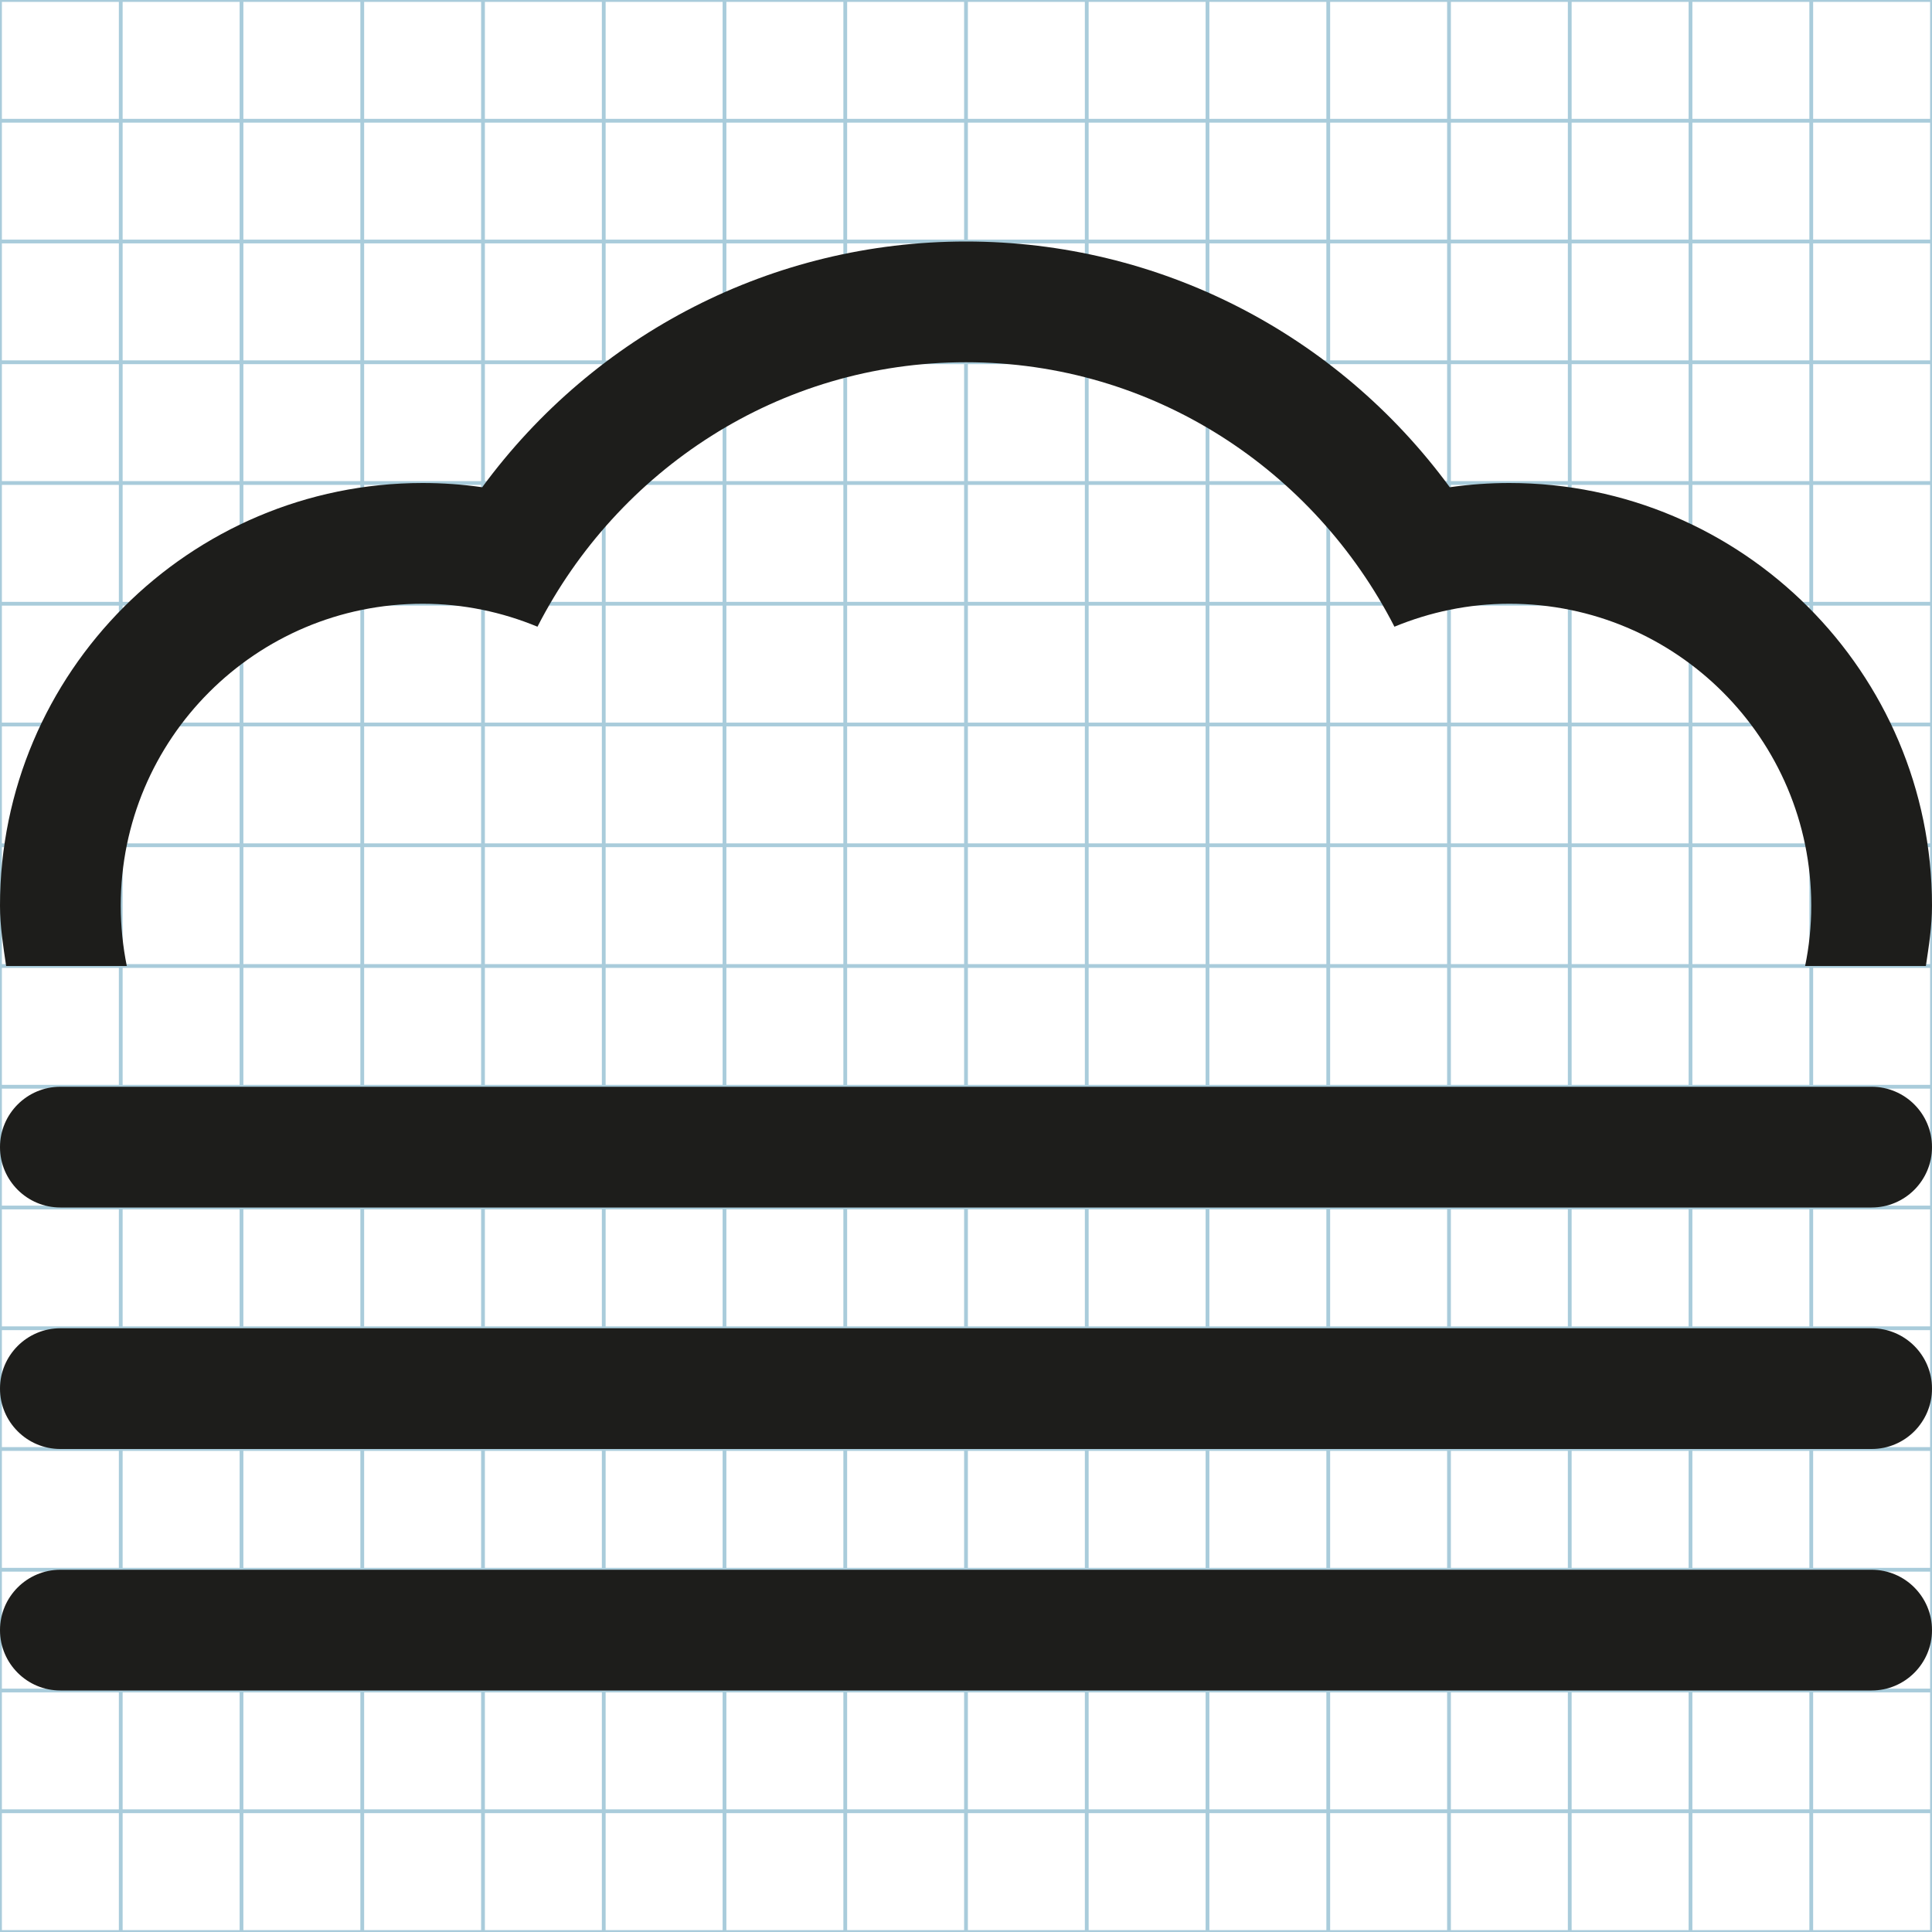
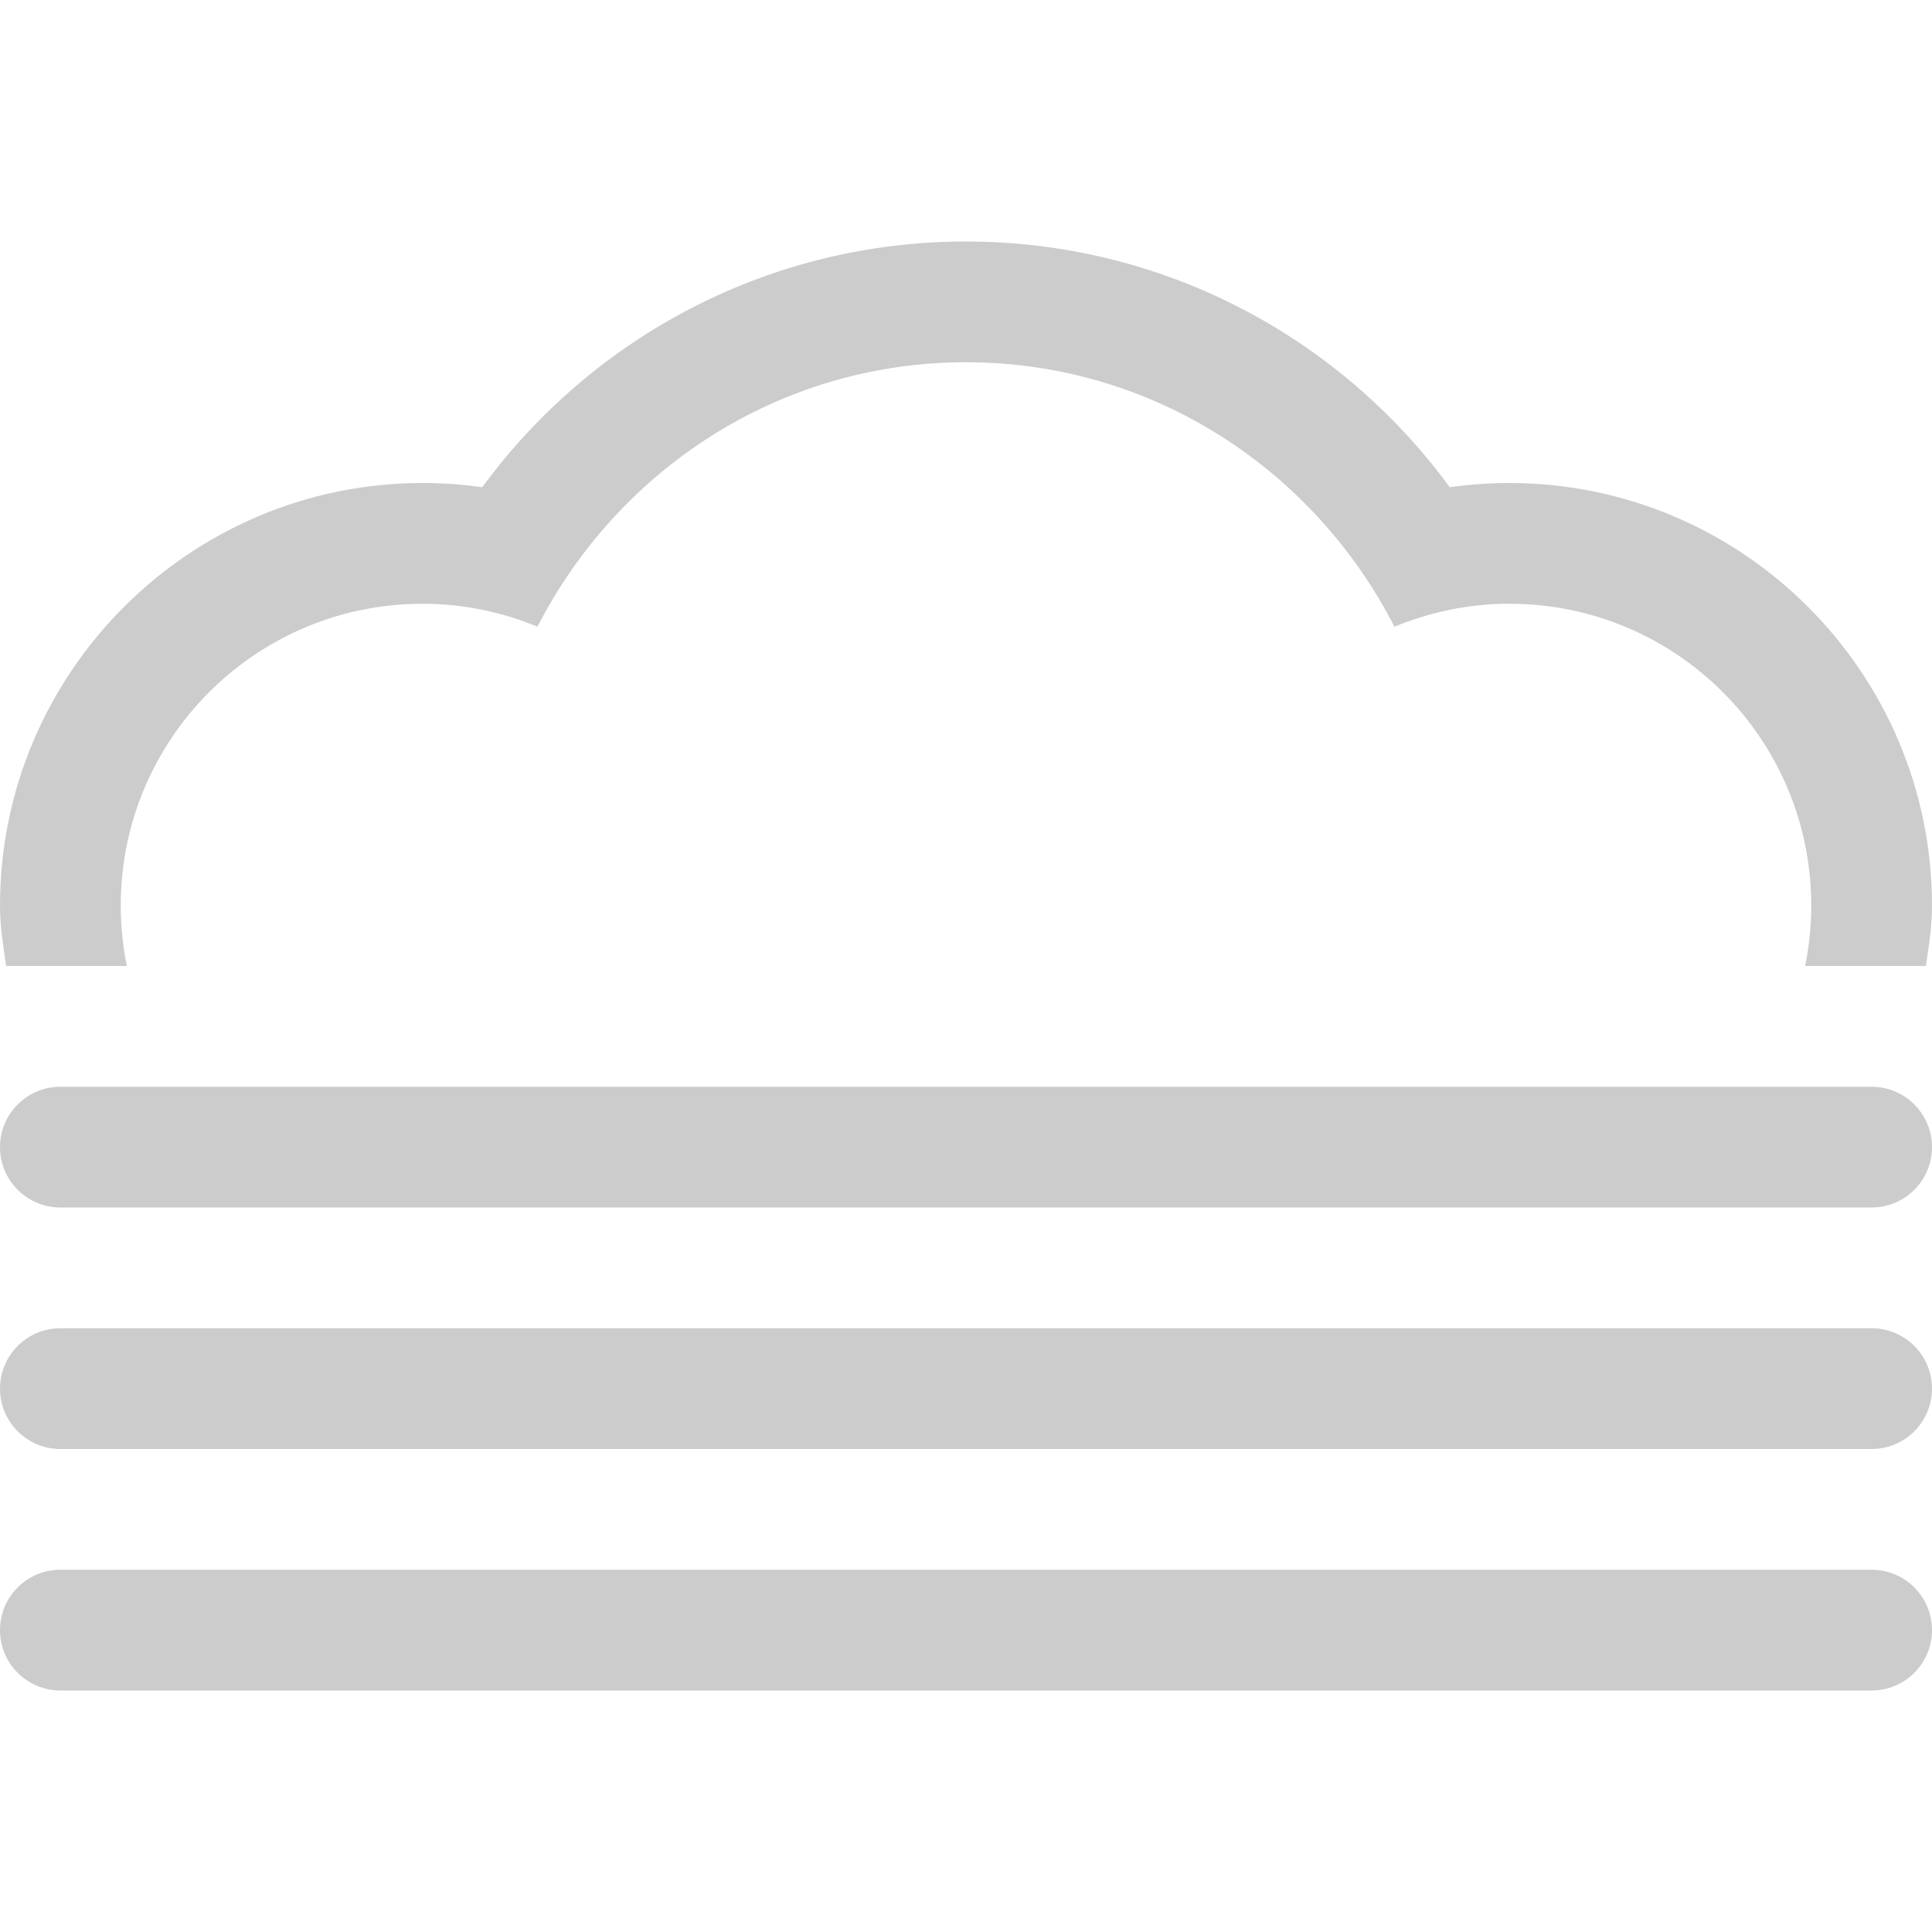
<svg xmlns="http://www.w3.org/2000/svg" version="1.1" id="Layer_1" x="0px" y="0px" width="512px" height="512px" viewBox="0 0 512 512" enable-background="new 0 0 512 512" xml:space="preserve">
-   <g id="Grid_1_">
-     <g id="Layer_1_1_">
-       <g id="Grid">
-         <g>
-           <rect fill="none" stroke="#A9CCDB" stroke-miterlimit="10" width="512" height="512" />
-           <line fill="none" stroke="#A9CCDB" stroke-miterlimit="10" x1="0" y1="480" x2="512" y2="480" />
-           <line fill="none" stroke="#A9CCDB" stroke-miterlimit="10" x1="0" y1="448" x2="512" y2="448" />
-           <line fill="none" stroke="#A9CCDB" stroke-miterlimit="10" x1="0" y1="416" x2="512" y2="416" />
-           <line fill="none" stroke="#A9CCDB" stroke-miterlimit="10" x1="0" y1="384" x2="512" y2="384" />
-           <line fill="none" stroke="#A9CCDB" stroke-miterlimit="10" x1="0" y1="352" x2="512" y2="352" />
-           <line fill="none" stroke="#A9CCDB" stroke-miterlimit="10" x1="0" y1="320" x2="512" y2="320" />
-           <line fill="none" stroke="#A9CCDB" stroke-miterlimit="10" x1="0" y1="288" x2="512" y2="288" />
-           <line fill="none" stroke="#A9CCDB" stroke-miterlimit="10" x1="0" y1="256" x2="512" y2="256" />
-           <line fill="none" stroke="#A9CCDB" stroke-miterlimit="10" x1="0" y1="224" x2="512" y2="224" />
-           <line fill="none" stroke="#A9CCDB" stroke-miterlimit="10" x1="0" y1="192" x2="512" y2="192" />
-           <line fill="none" stroke="#A9CCDB" stroke-miterlimit="10" x1="0" y1="160" x2="512" y2="160" />
-           <line fill="none" stroke="#A9CCDB" stroke-miterlimit="10" x1="0" y1="128" x2="512" y2="128" />
-           <line fill="none" stroke="#A9CCDB" stroke-miterlimit="10" x1="0" y1="96" x2="512" y2="96" />
-           <line fill="none" stroke="#A9CCDB" stroke-miterlimit="10" x1="0" y1="64" x2="512" y2="64" />
-           <line fill="none" stroke="#A9CCDB" stroke-miterlimit="10" x1="0" y1="32" x2="512" y2="32" />
-           <line fill="none" stroke="#A9CCDB" stroke-miterlimit="10" x1="480" y1="0" x2="480" y2="512" />
-           <line fill="none" stroke="#A9CCDB" stroke-miterlimit="10" x1="448" y1="0" x2="448" y2="512" />
-           <line fill="none" stroke="#A9CCDB" stroke-miterlimit="10" x1="416" y1="0" x2="416" y2="512" />
-           <line fill="none" stroke="#A9CCDB" stroke-miterlimit="10" x1="384" y1="0" x2="384" y2="512" />
-           <line fill="none" stroke="#A9CCDB" stroke-miterlimit="10" x1="352" y1="0" x2="352" y2="512" />
-           <line fill="none" stroke="#A9CCDB" stroke-miterlimit="10" x1="320" y1="0" x2="320" y2="512" />
-           <line fill="none" stroke="#A9CCDB" stroke-miterlimit="10" x1="288" y1="0" x2="288" y2="512" />
-           <line fill="none" stroke="#A9CCDB" stroke-miterlimit="10" x1="256" y1="0" x2="256" y2="512" />
-           <line fill="none" stroke="#A9CCDB" stroke-miterlimit="10" x1="224" y1="0" x2="224" y2="512" />
-           <line fill="none" stroke="#A9CCDB" stroke-miterlimit="10" x1="192" y1="0" x2="192" y2="512" />
-           <line fill="none" stroke="#A9CCDB" stroke-miterlimit="10" x1="160" y1="0" x2="160" y2="512" />
-           <line fill="none" stroke="#A9CCDB" stroke-miterlimit="10" x1="128" y1="0" x2="128" y2="512" />
-           <line fill="none" stroke="#A9CCDB" stroke-miterlimit="10" x1="96" y1="0" x2="96" y2="512" />
-           <line fill="none" stroke="#A9CCDB" stroke-miterlimit="10" x1="64" y1="0" x2="64" y2="512" />
-           <line fill="none" stroke="#A9CCDB" stroke-miterlimit="10" x1="32" y1="0" x2="32" y2="512" />
-         </g>
-       </g>
-     </g>
-   </g>
  <g>
    <g>
-       <path fill-rule="evenodd" clip-rule="evenodd" fill="#1D1D1B" d="M33.604,256C32.562,250.833,32,245.479,32,240    c0-44.188,35.812-80,80-80c10.812,0,21.062,2.208,30.438,6.083C163.667,124.667,206.291,96,256,96s92.334,28.667,113.541,70.083    C378.938,162.208,389.209,160,400,160c44.188,0,80,35.812,80,80c0,5.479-0.562,10.833-1.625,16h32    c0.792-5.271,1.625-10.521,1.625-16c0-61.75-50.25-112-112-112c-5.312,0-10.562,0.375-15.792,1.125    C354.334,88.417,307.188,64,256,64s-98.312,24.417-128.208,65.125C122.562,128.375,117.312,128,112,128C50.25,128,0,178.25,0,240    c0,5.479,0.854,10.729,1.625,16H33.604z M496,288H16c-8.833,0-16,7.167-16,16s7.167,16,16,16h480c8.833,0,16-7.167,16-16    S504.833,288,496,288z M496,352H16c-8.833,0-16,7.167-16,16s7.167,16,16,16h480c8.833,0,16-7.167,16-16S504.833,352,496,352z     M496,416H16c-8.833,0-16,7.167-16,16s7.167,16,16,16h480c8.833,0,16-7.167,16-16S504.833,416,496,416z" />
+       <path fill-rule="evenodd" clip-rule="evenodd" fill="#CCCCCC" d="M33.604,256C32.562,250.833,32,245.479,32,240    c0-44.188,35.812-80,80-80c10.812,0,21.062,2.208,30.438,6.083C163.667,124.667,206.291,96,256,96s92.334,28.667,113.541,70.083    C378.938,162.208,389.209,160,400,160c44.188,0,80,35.812,80,80c0,5.479-0.562,10.833-1.625,16h32    c0.792-5.271,1.625-10.521,1.625-16c0-61.75-50.25-112-112-112c-5.312,0-10.562,0.375-15.792,1.125    C354.334,88.417,307.188,64,256,64s-98.312,24.417-128.208,65.125C122.562,128.375,117.312,128,112,128C50.25,128,0,178.25,0,240    c0,5.479,0.854,10.729,1.625,16H33.604z M496,288H16c-8.833,0-16,7.167-16,16s7.167,16,16,16h480c8.833,0,16-7.167,16-16    S504.833,288,496,288z M496,352H16c-8.833,0-16,7.167-16,16s7.167,16,16,16h480c8.833,0,16-7.167,16-16S504.833,352,496,352z     M496,416H16c-8.833,0-16,7.167-16,16s7.167,16,16,16h480c8.833,0,16-7.167,16-16S504.833,416,496,416z" />
    </g>
  </g>
</svg>
